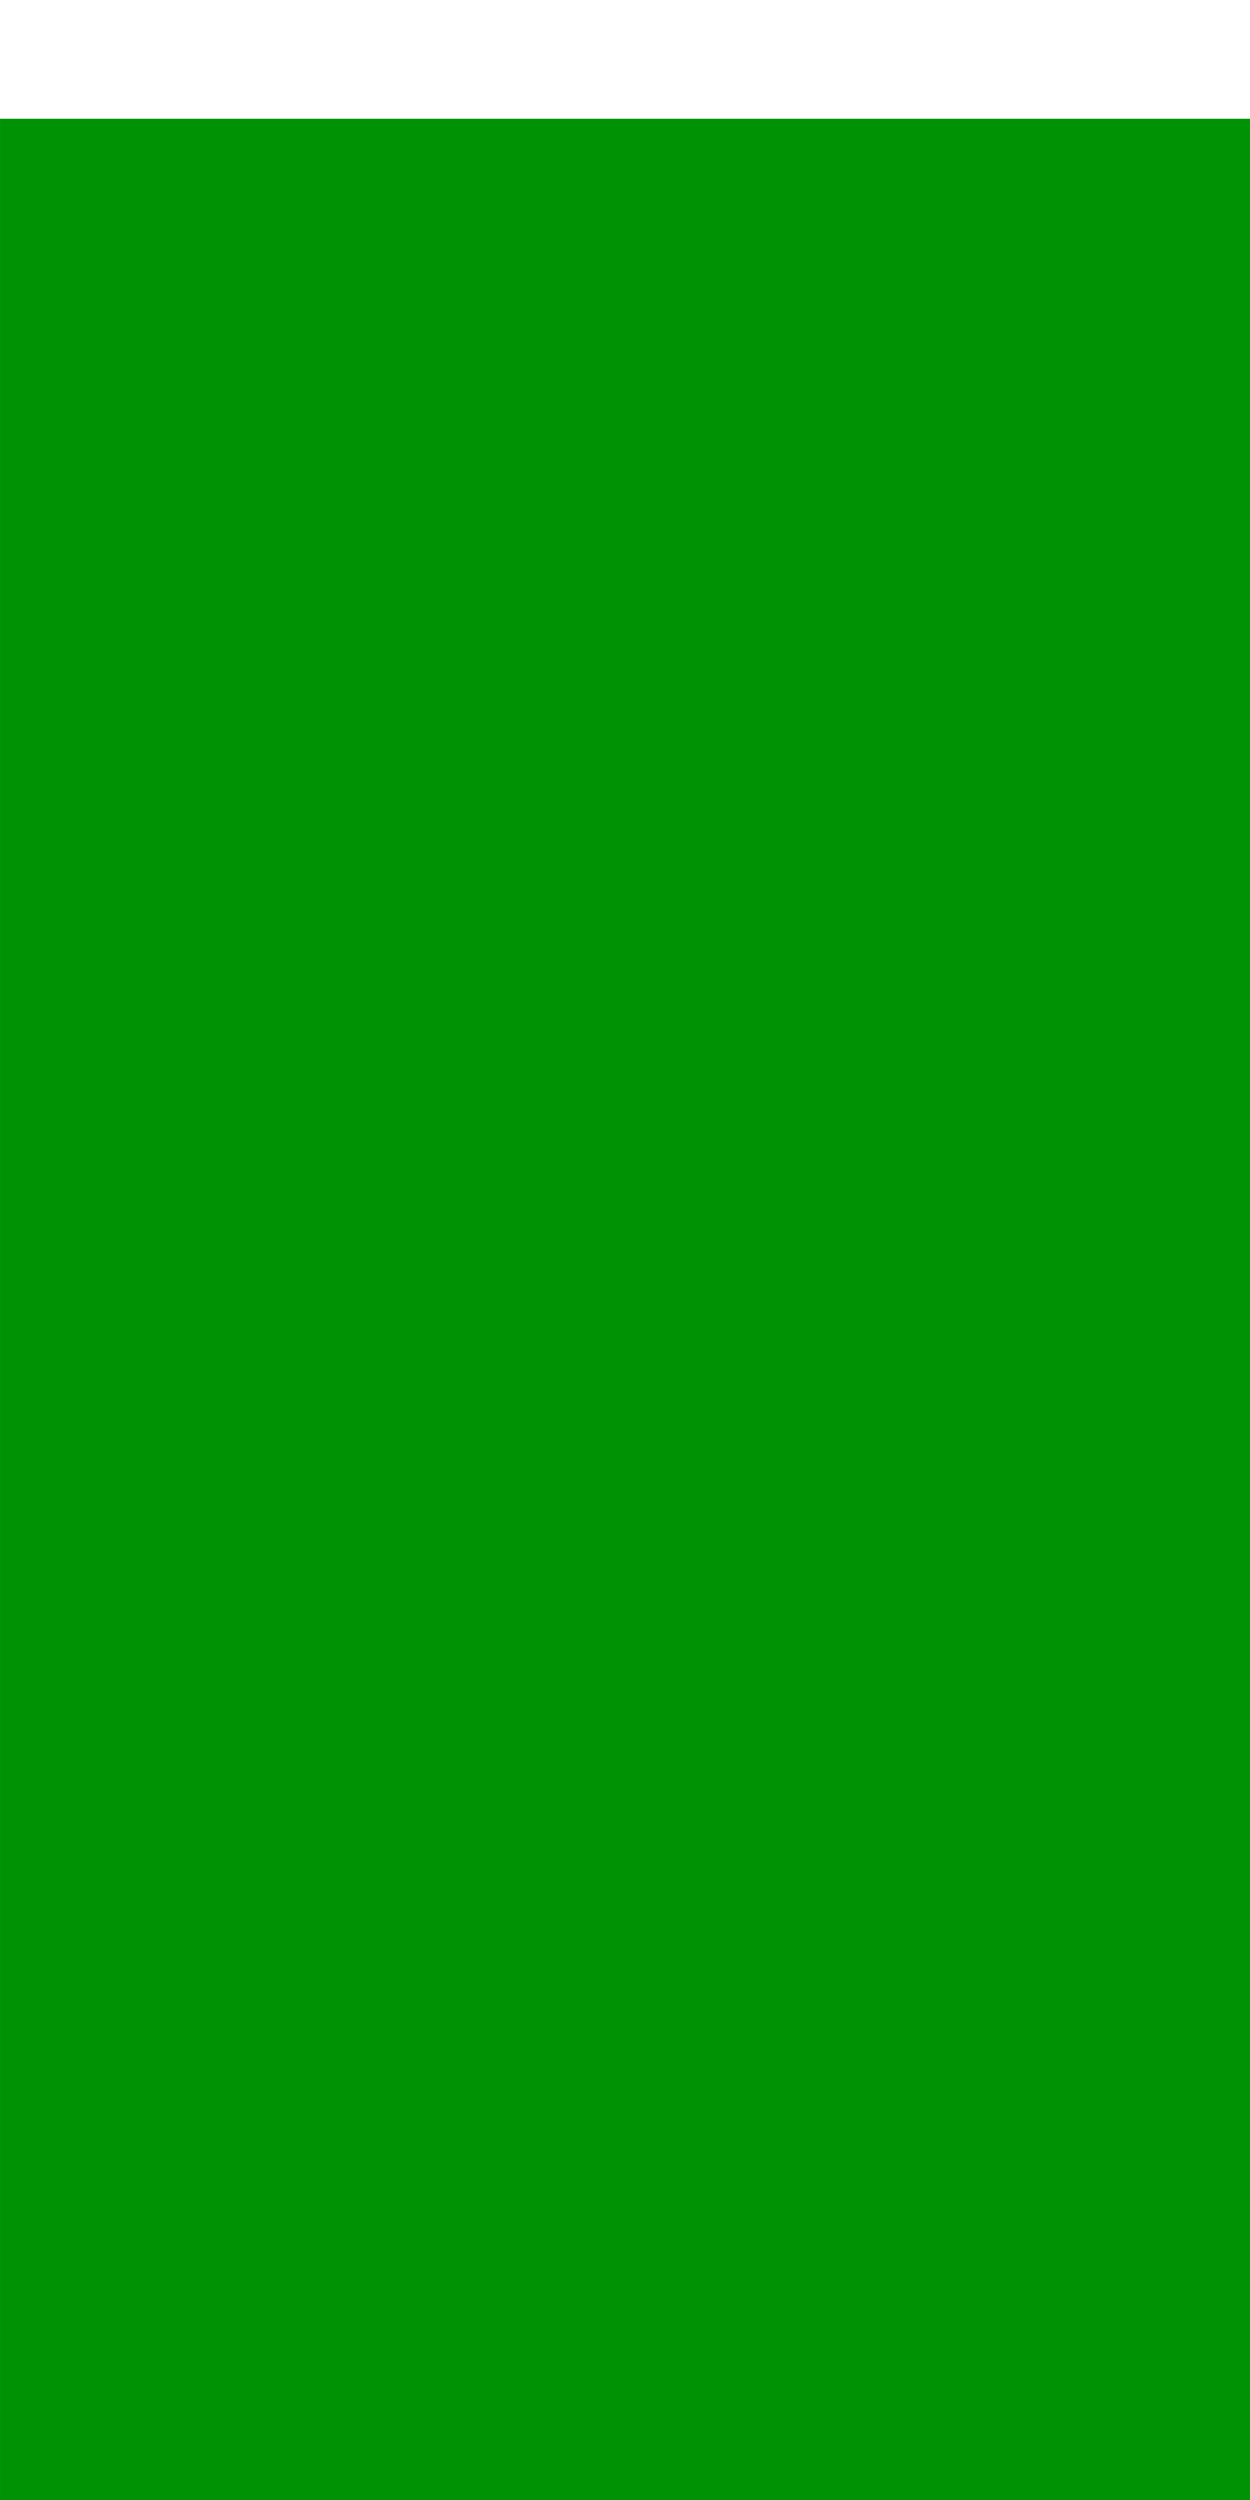
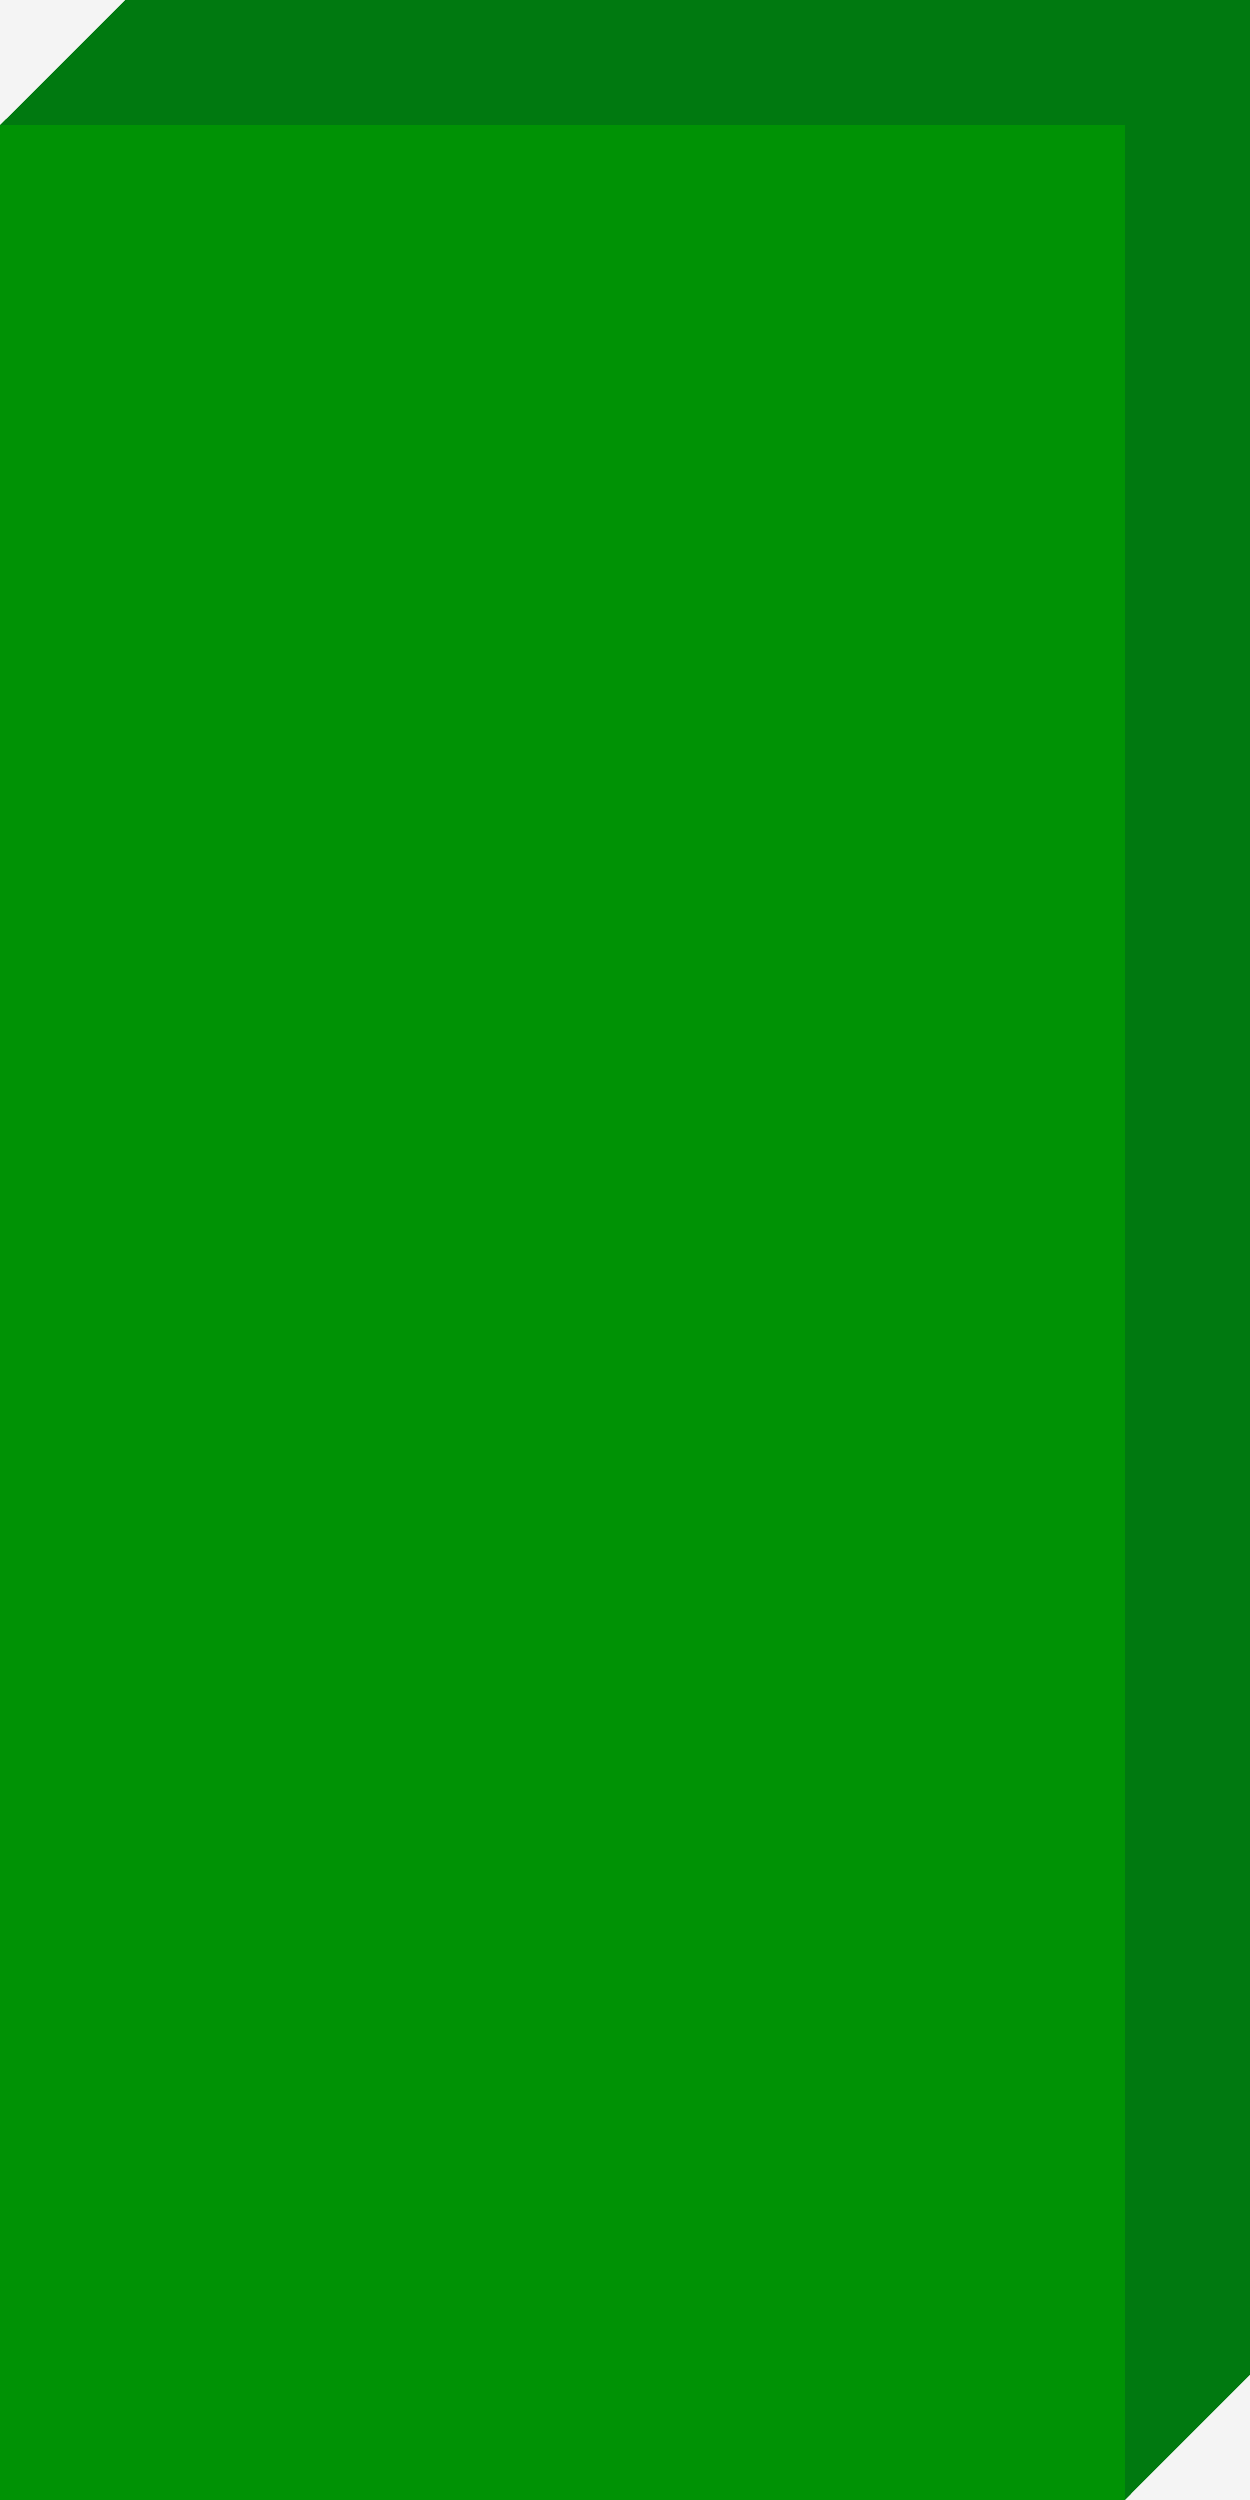
- <svg xmlns="http://www.w3.org/2000/svg" width="100" height="200" viewBox="0 0 26.458 52.917" version="1.1" id="svg8">
+ <svg xmlns="http://www.w3.org/2000/svg" width="100" height="200" viewBox="0 0 26.458 52.917" preserveAspectRatio="none" version="1.1" id="svg8">
  <defs id="defs2" />
+   <g id="layer2" />
  <g id="layer1">
-     <path style="mix-blend-mode:screen;fill:#007504;fill-opacity:1;stroke:#007504;stroke-width:0.265px;stroke-linecap:butt;stroke-linejoin:miter;stroke-opacity:1" d="M 0,0 H 26.458 V 52.917 H 0 Z" id="path885" />
-     <path style="fill:#009205;stroke:#009205;stroke-width:0.265px;stroke-linecap:butt;stroke-linejoin:miter;stroke-opacity:1;fill-opacity:1" d="M 0,2.646 H 26.458 V 52.917 H 0 Z" id="path897" />
-     <path style="fill:#f4f4f4;stroke:none;stroke-width:0.265px;stroke-linecap:butt;stroke-linejoin:miter;stroke-opacity:1;fill-opacity:1" d="M 0,0 H 26.458 V 52.917 H 0 V 0 -1.323 H -1.323 V 54.24 H 27.781 V -1.323 H 0 Z" id="path899" />
+     <path style="fill:#009205;fill-opacity:1;stroke:#009205;stroke-width:0.265px;stroke-linecap:butt;stroke-linejoin:miter;stroke-opacity:1" d="M 0,2.646 H 23.812 V 52.917 L 0,52.917 Z" id="path897" />
+     <path style="fill:#007910;fill-opacity:1;stroke:none;stroke-width:0.265px;stroke-linecap:butt;stroke-linejoin:miter;stroke-opacity:1" d="M 0,2.646 2.646,0 H 26.458 V 50.271 L 23.812,52.917 V 2.646 Z" id="path838" />
+     <path style="fill:#f4f4f4;stroke:none;stroke-width:0.265px;stroke-linecap:butt;stroke-linejoin:miter;stroke-opacity:1;fill-opacity:0.996" d="M 0,2.646 2.646,0 H 26.458 V 50.271 L 23.812,52.917 H 0 V 2.646 H -0.265 V 53.181 H 24.077 26.723 V -0.265 H -0.265 V 2.646 Z" id="path840" />
  </g>
</svg>
